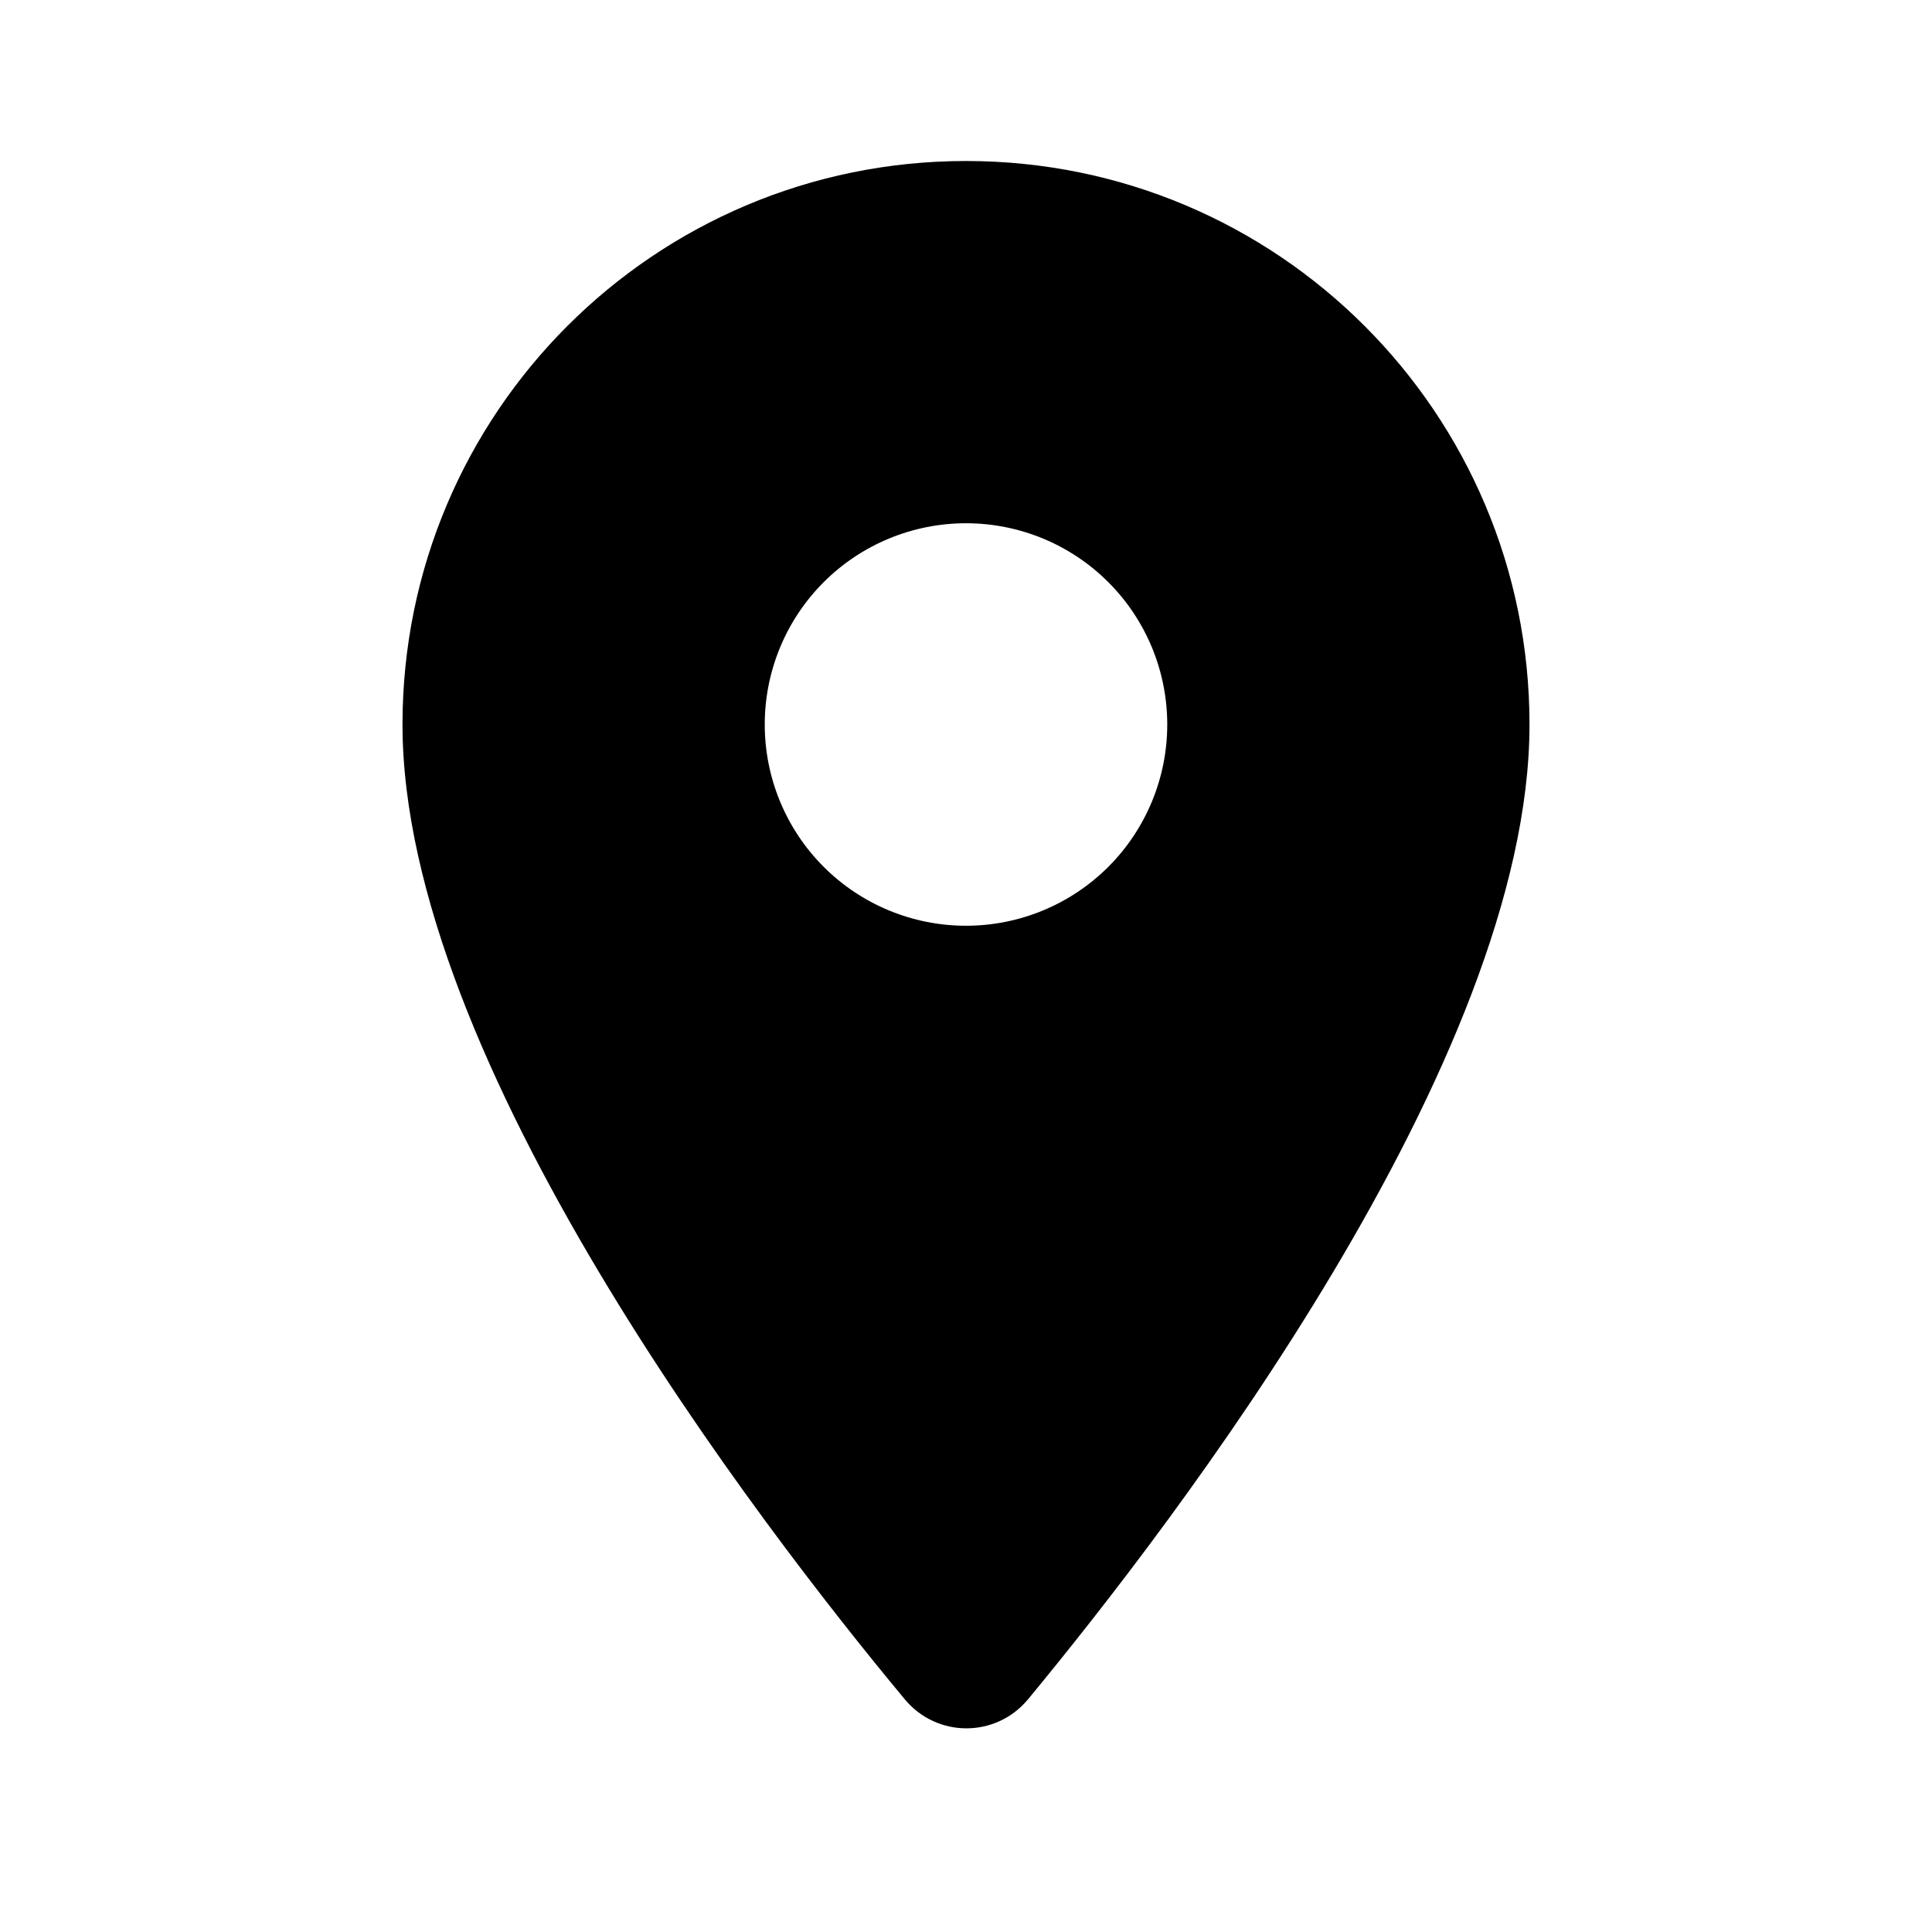
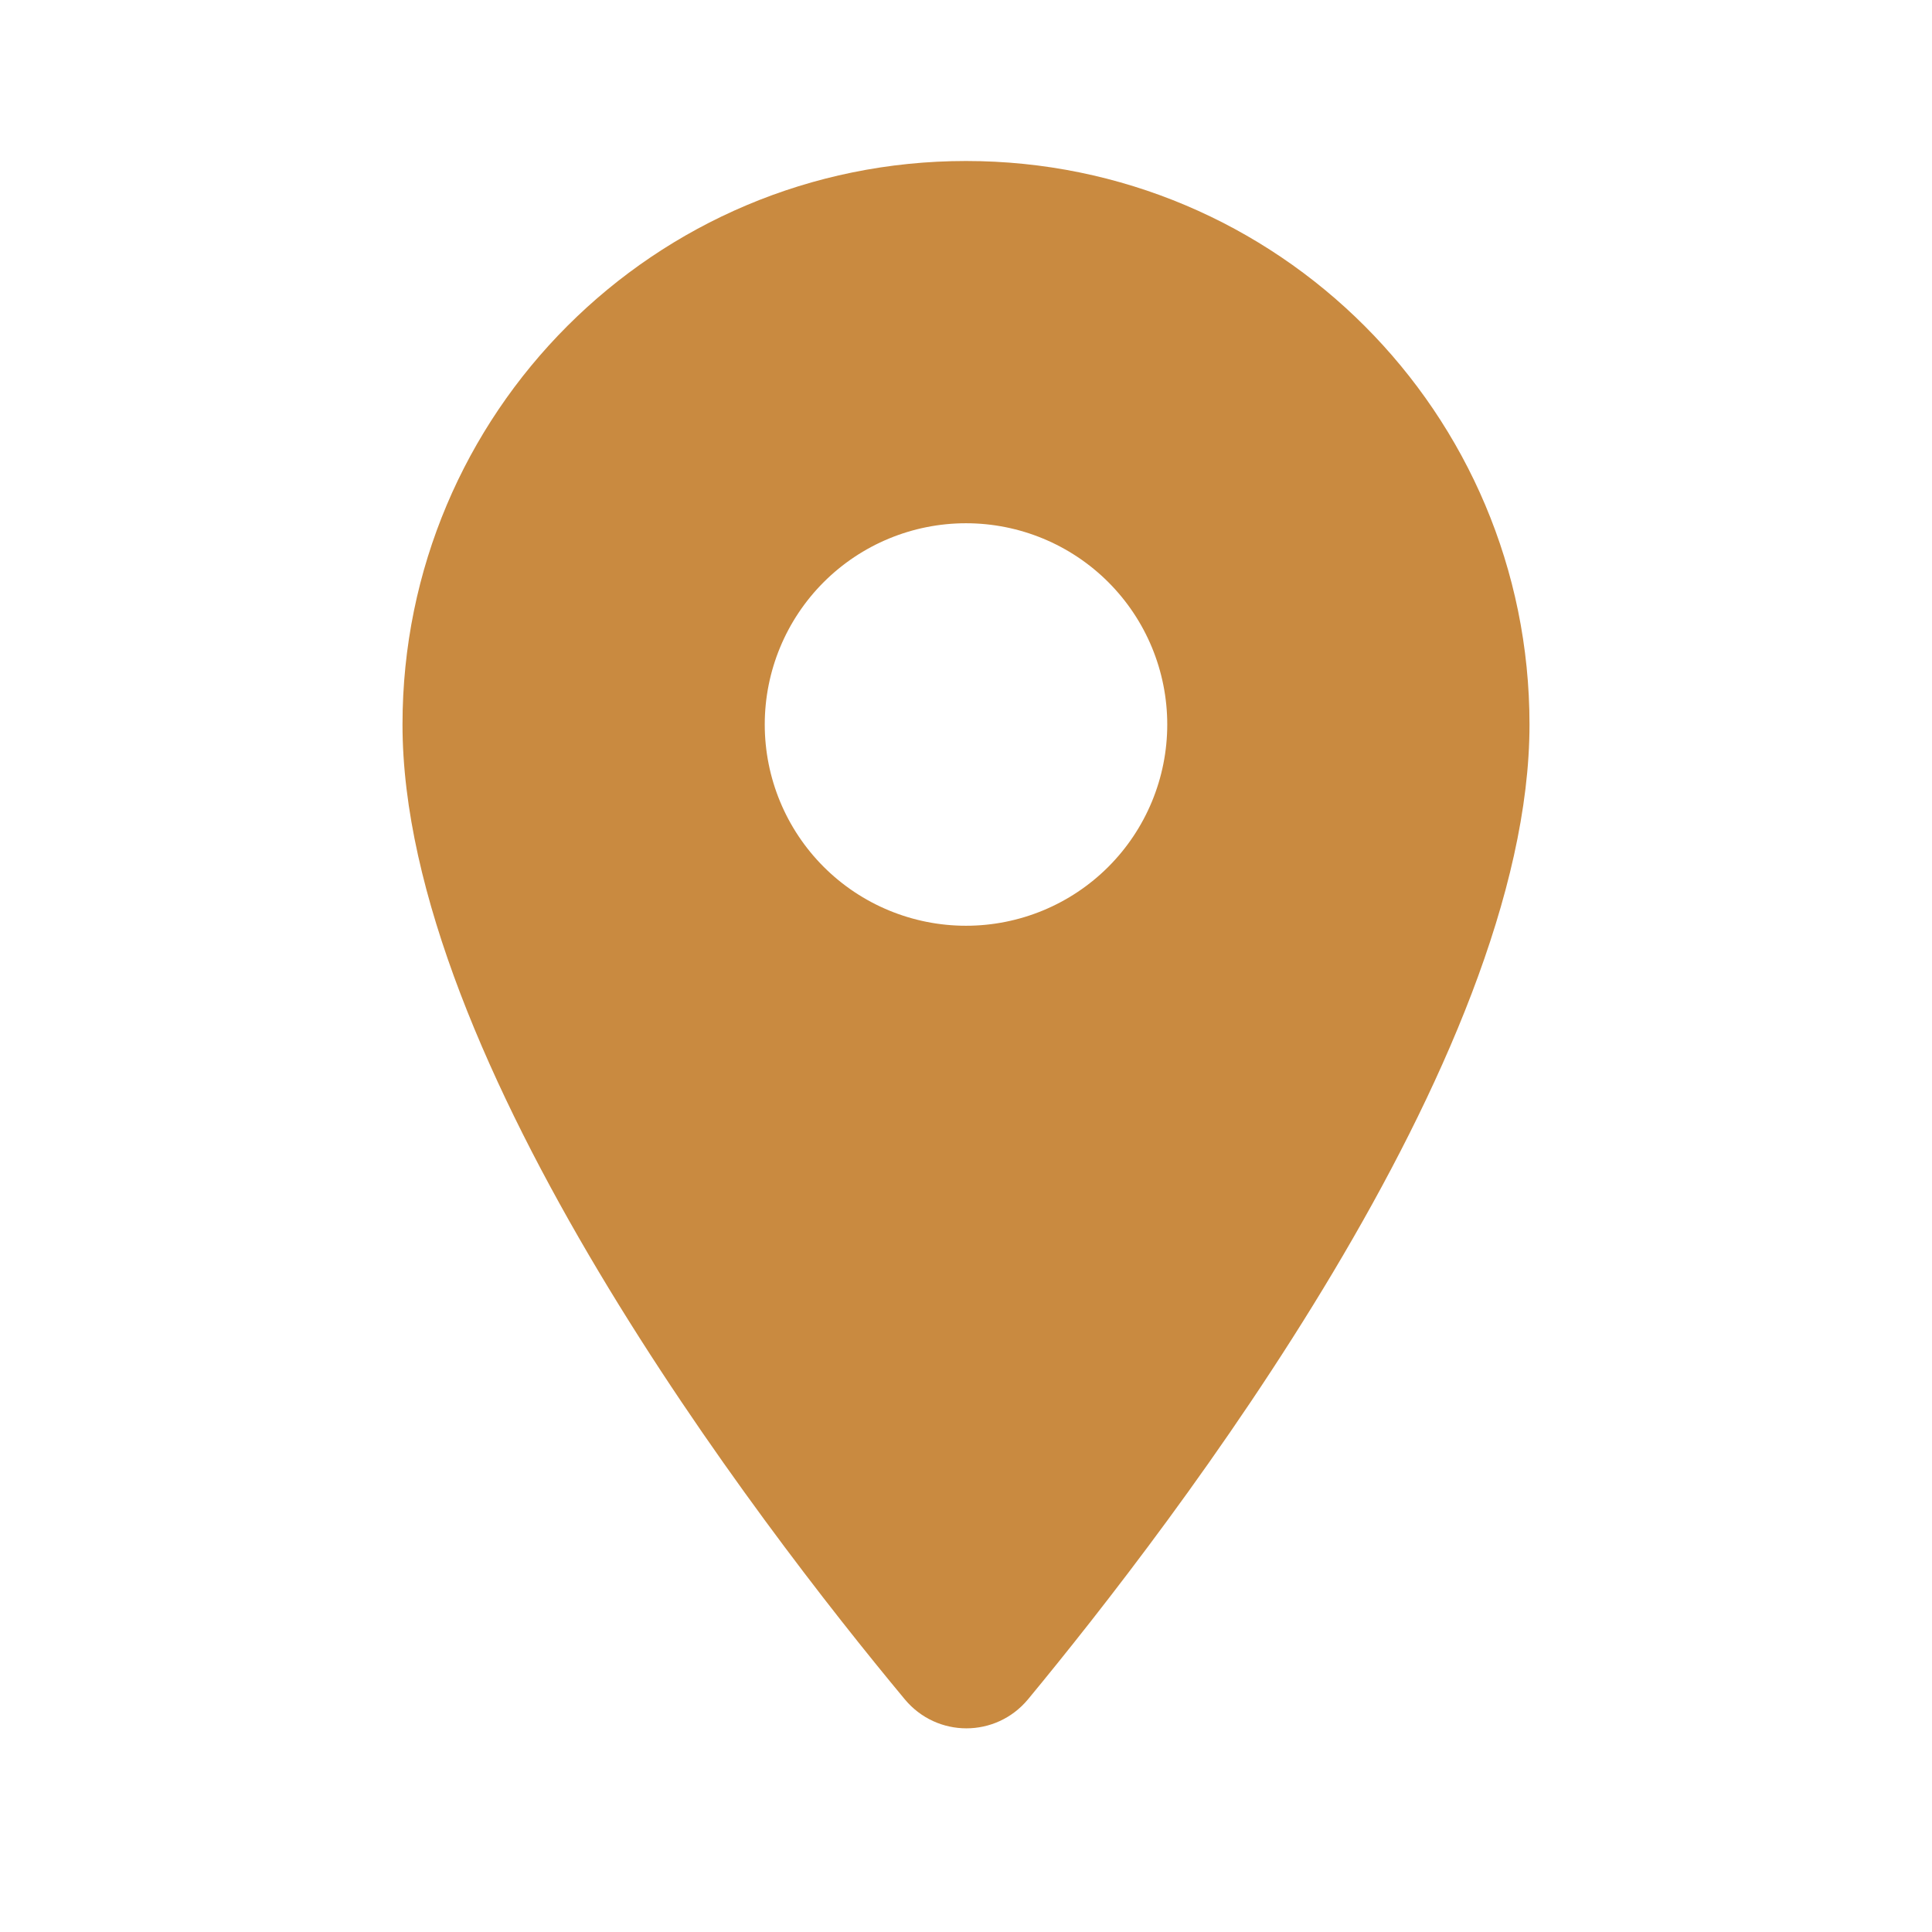
<svg xmlns="http://www.w3.org/2000/svg" width="24" height="24" viewBox="0 0 24 24" fill="none">
-   <path d="M12 2C8.13 2 5 5.13 5 9C5 13.17 9.42 18.92 11.24 21.11C11.64 21.59 12.37 21.59 12.77 21.11C14.58 18.92 19 13.17 19 9C19 5.13 15.87 2 12 2ZM12 11.5C11.337 11.5 10.701 11.237 10.232 10.768C9.763 10.299 9.5 9.663 9.5 9C9.5 8.337 9.763 7.701 10.232 7.232C10.701 6.763 11.337 6.5 12 6.5C12.663 6.5 13.299 6.763 13.768 7.232C14.237 7.701 14.5 8.337 14.5 9C14.5 9.663 14.237 10.299 13.768 10.768C13.299 11.237 12.663 11.5 12 11.5Z" fill="black" />
+   <path d="M12 2C8.13 2 5 5.13 5 9C5 13.17 9.42 18.92 11.24 21.11C11.64 21.59 12.37 21.59 12.77 21.11C14.58 18.92 19 13.17 19 9C19 5.13 15.87 2 12 2ZM12 11.5C11.337 11.5 10.701 11.237 10.232 10.768C9.763 10.299 9.5 9.663 9.5 9C9.5 8.337 9.763 7.701 10.232 7.232C10.701 6.763 11.337 6.5 12 6.5C12.663 6.5 13.299 6.763 13.768 7.232C14.237 7.701 14.5 8.337 14.5 9C14.5 9.663 14.237 10.299 13.768 10.768C13.299 11.237 12.663 11.5 12 11.5Z" fill="#C98A40" />
</svg>
